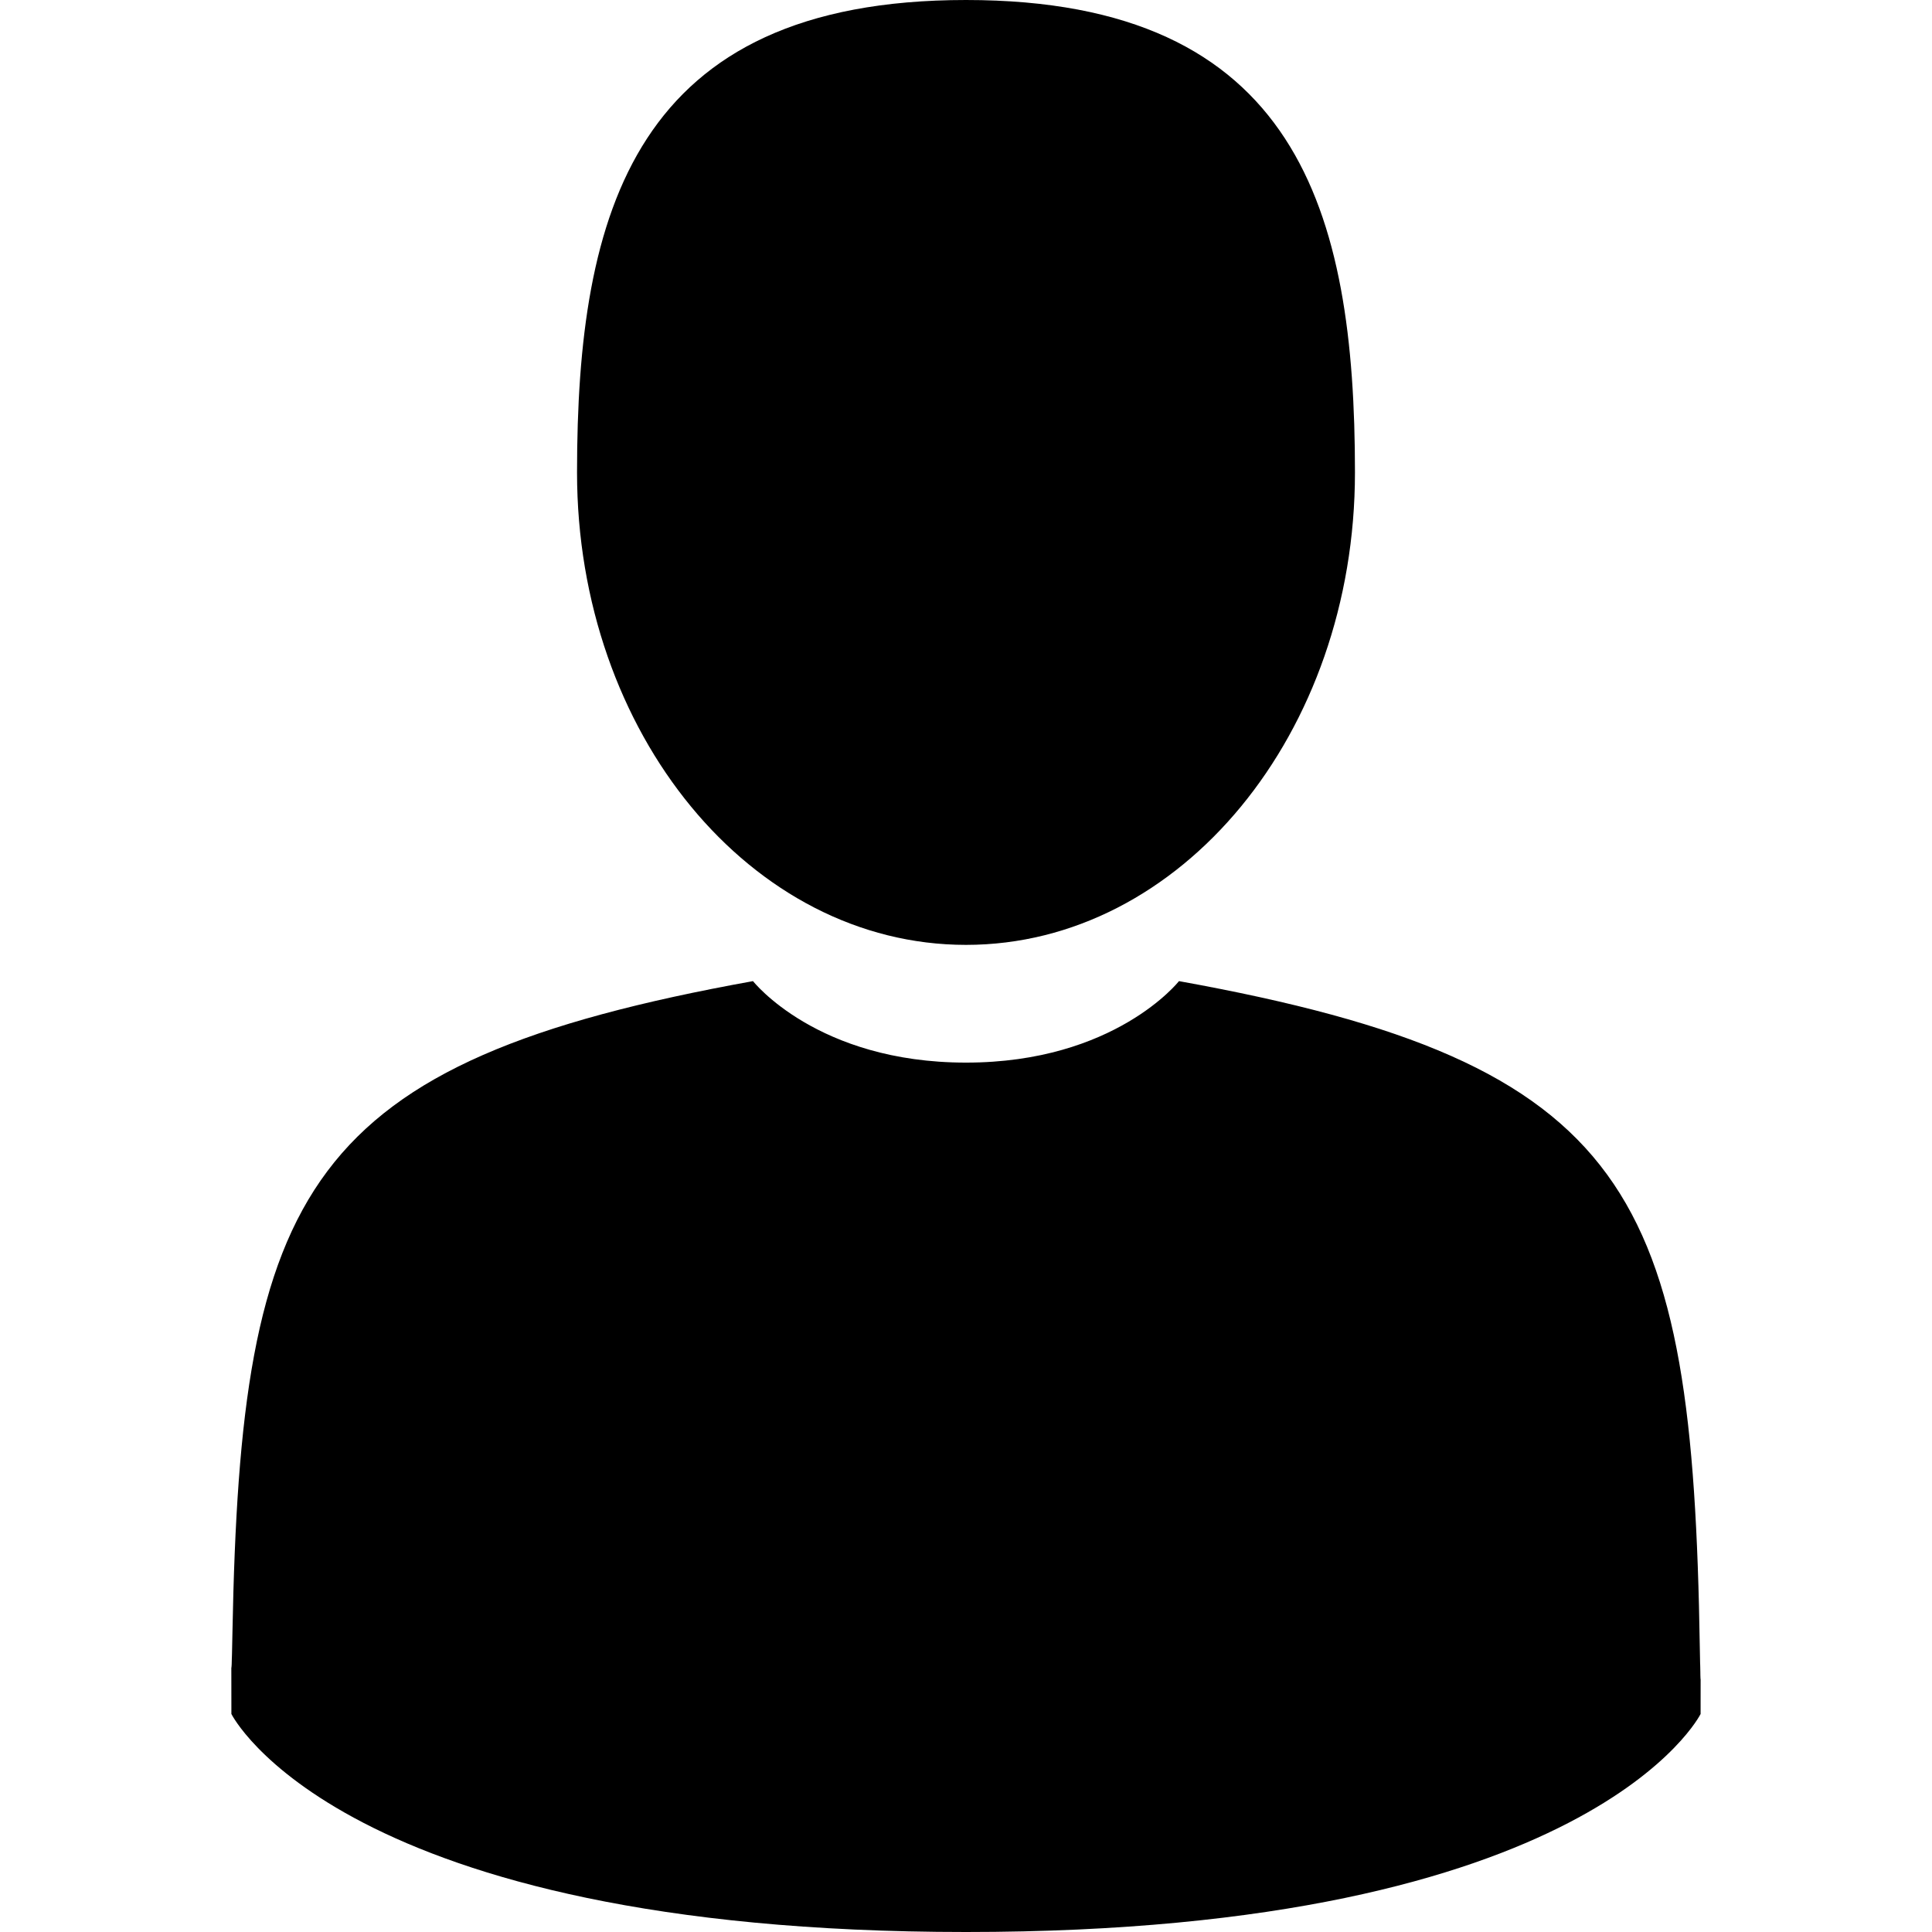
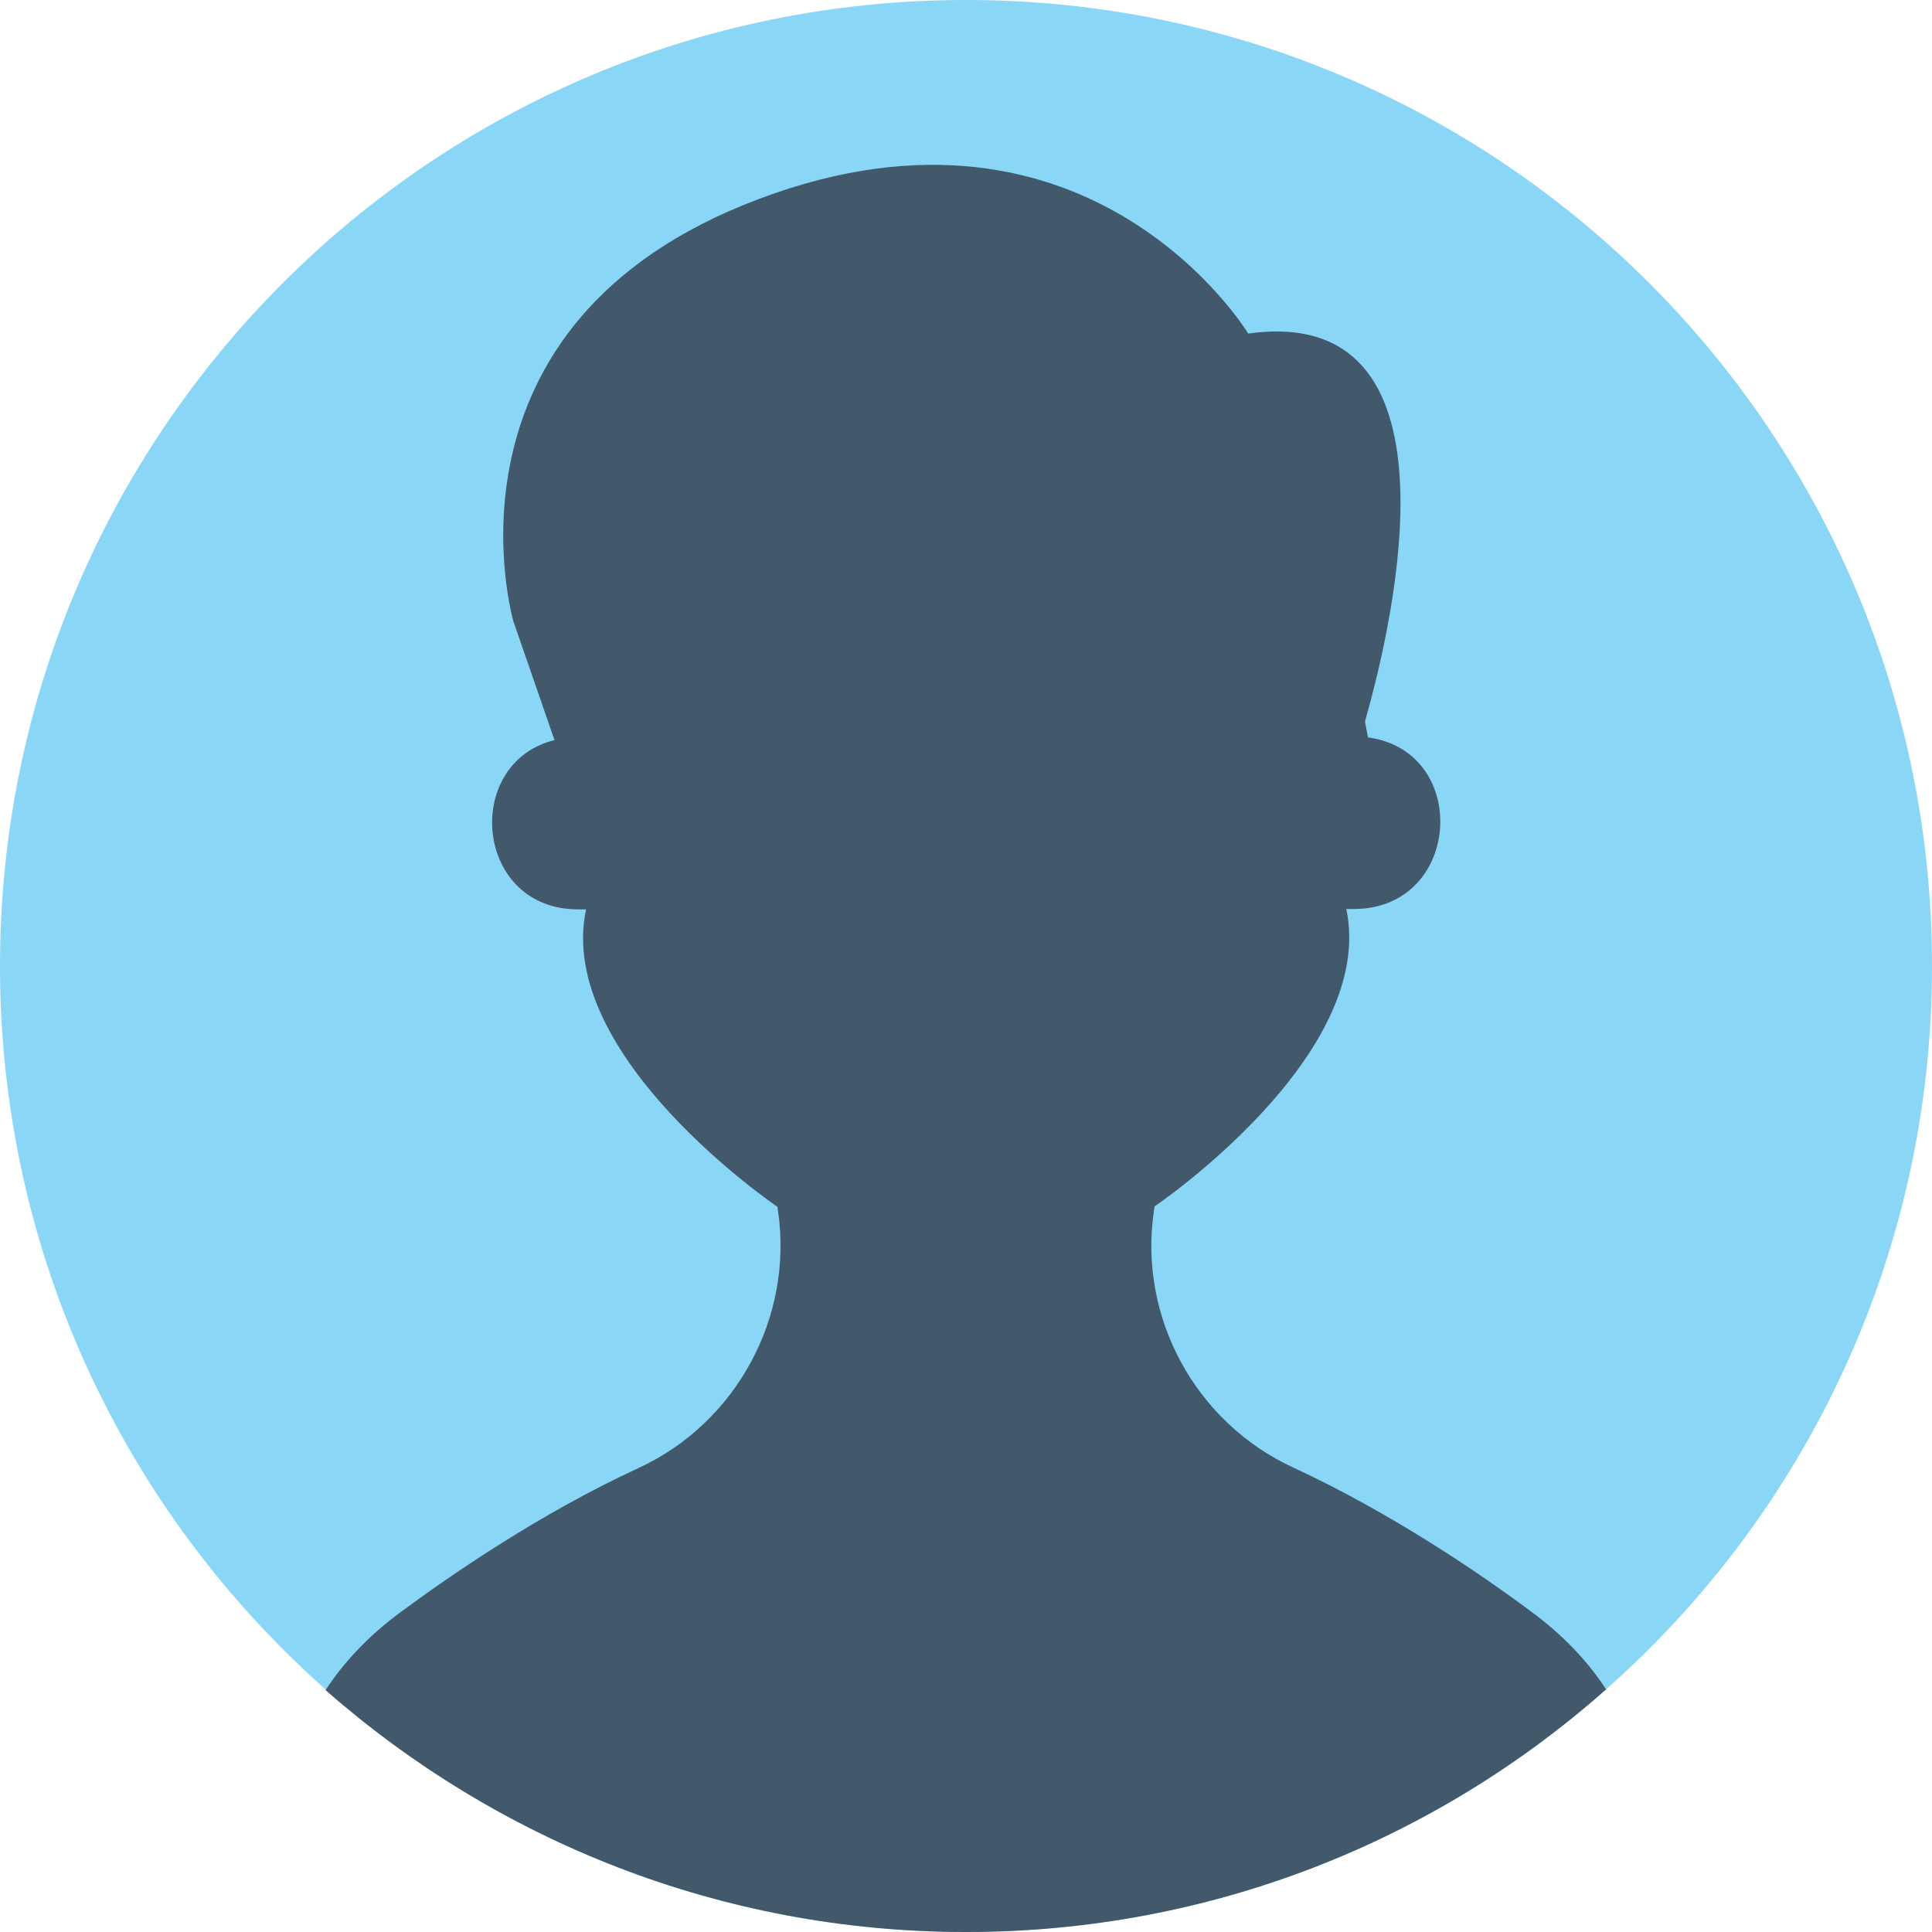
- <svg xmlns="http://www.w3.org/2000/svg" version="1.1" id="Capa_1" x="0px" y="0px" viewBox="0 0 350 350" style="enable-background:new 0 0 350 350;" xml:space="preserve">
-   <g>
-     <path d="M175,171.173c38.914,0,70.463-38.318,70.463-85.586C245.463,38.318,235.105,0,175,0s-70.465,38.318-70.465,85.587   C104.535,132.855,136.084,171.173,175,171.173z" />
-     <path d="M41.909,301.853C41.897,298.971,41.885,301.041,41.909,301.853L41.909,301.853z" />
-     <path d="M308.085,304.104C308.123,303.315,308.098,298.63,308.085,304.104L308.085,304.104z" />
-     <path d="M307.935,298.397c-1.305-82.342-12.059-105.805-94.352-120.657c0,0-11.584,14.761-38.584,14.761   s-38.586-14.761-38.586-14.761c-81.395,14.69-92.803,37.805-94.303,117.982c-0.123,6.547-0.18,6.891-0.202,6.131   c0.005,1.424,0.011,4.058,0.011,8.651c0,0,19.592,39.496,133.08,39.496c113.486,0,133.08-39.496,133.08-39.496   c0-2.951,0.002-5.003,0.005-6.399C308.062,304.575,308.018,303.664,307.935,298.397z" />
-   </g>
+ <svg xmlns="http://www.w3.org/2000/svg" version="1.1" id="Capa_1" x="0px" y="0px" viewBox="0 0 508 508" style="enable-background:new 0 0 508 508;" xml:space="preserve">
+   <path style="fill:#89D6F7;" d="M254,0C113.7,0,0,113.7,0,254c0,75.7,33.1,143.7,85.7,190.3C130.6,483.9,189.5,508,254,508  c64.6,0,123.5-24.1,168.3-63.8C474.9,397.7,508,329.7,508,254C508,113.7,394.3,0,254,0z" />
+   <path style="fill:#41596B;" d="M402.4,423.6c-13-9.7-36.6-25.8-62.3-37.7c-25.7-11.8-40.8-39.5-36.7-67.4c0-0.4,0.1-0.8,0.2-1.3  c0,0,58.5-39.6,50.4-78.2c0,0,1.8,0.1,4.5-0.1c25.8-2.4,27.4-40.8,1.9-44.9c-0.2,0-0.5-0.1-0.7-0.1l-0.8-4.2  c7.8-27.3,26.8-110-30.7-102c0,0-41.3-68.3-128.6-35.4C112.2,85.1,135,163.4,135,163.4l10.8,31.2c-23.5,5.8-21.3,42.1,3.7,44.4  c2.7,0.2,4.6,0.1,4.6,0.1c-8.2,38.6,50.3,78.2,50.3,78.2c0.1,0.5,0.1,0.9,0.2,1.3c4,27.9-11.1,55.6-36.7,67.4  c-25.8,11.9-49.3,28.1-62.3,37.7c-7.8,5.7-14.7,12.6-20,20.7c45,39.5,103.9,63.6,168.4,63.6c64.6,0,123.5-24.1,168.3-63.8  C417.1,436.2,410.2,429.3,402.4,423.6z" />
  <g>
</g>
  <g>
</g>
  <g>
</g>
  <g>
</g>
  <g>
</g>
  <g>
</g>
  <g>
</g>
  <g>
</g>
  <g>
</g>
  <g>
</g>
  <g>
</g>
  <g>
</g>
  <g>
</g>
  <g>
</g>
  <g>
</g>
</svg>
